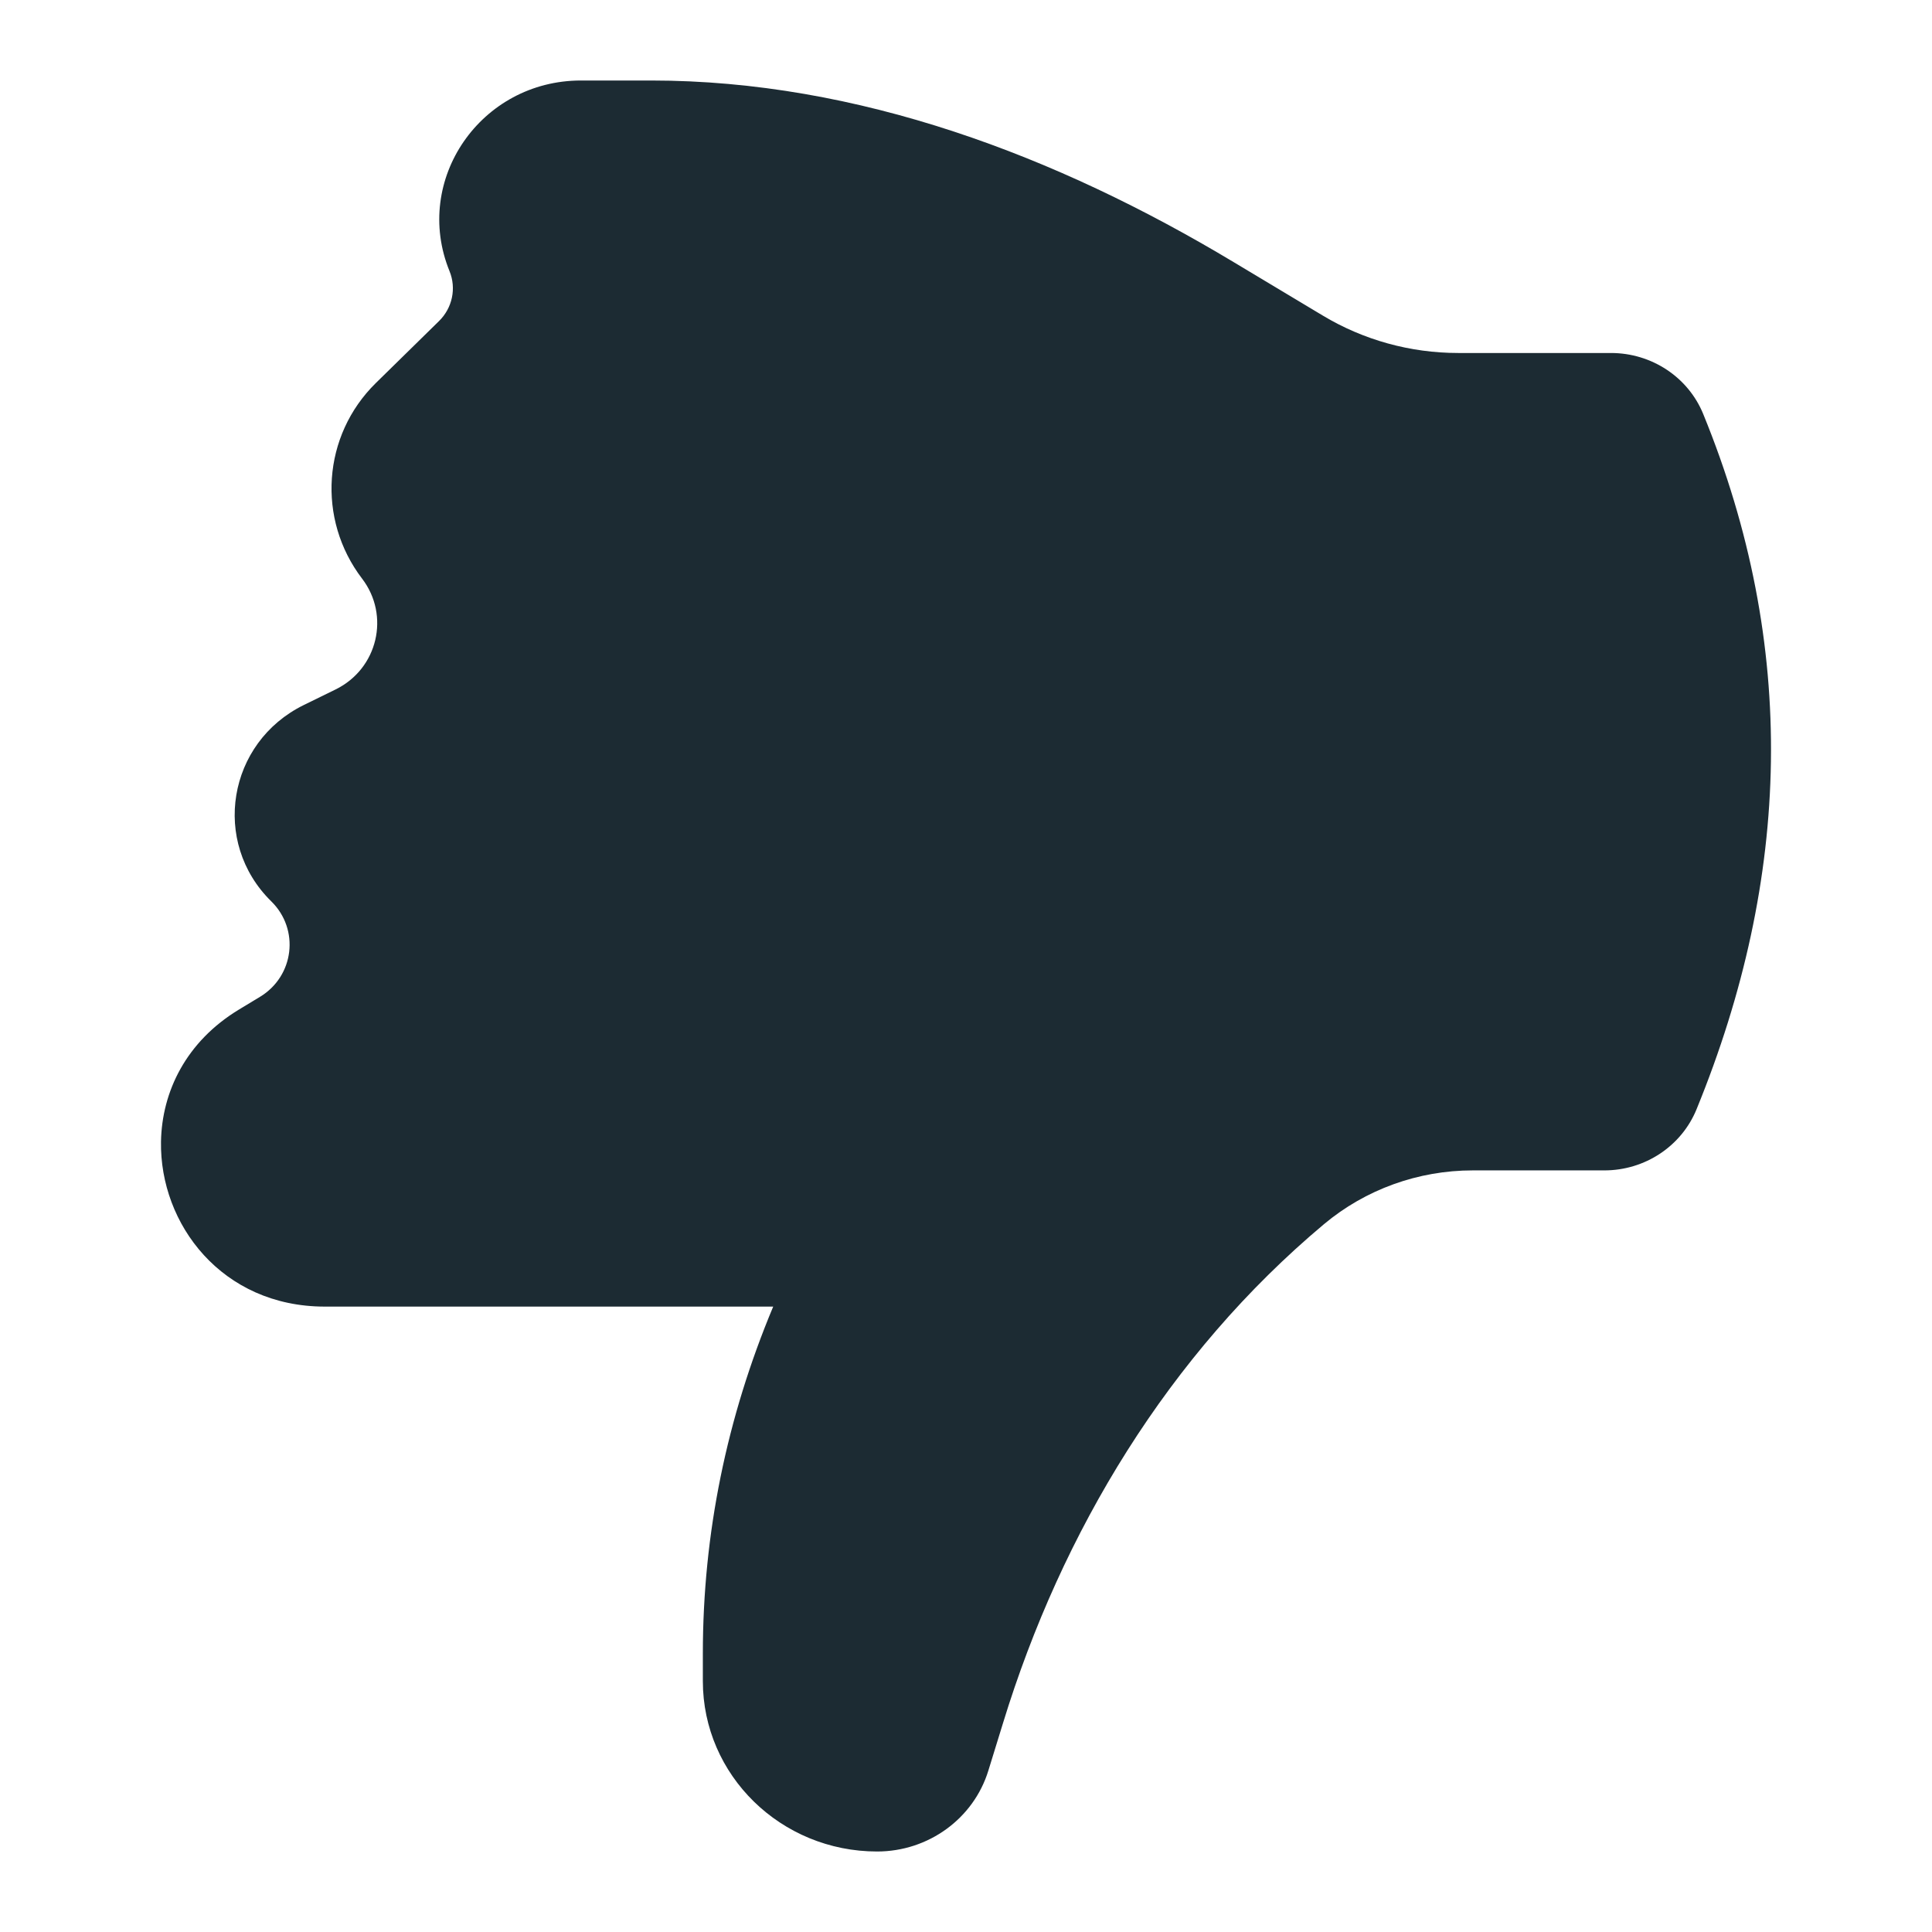
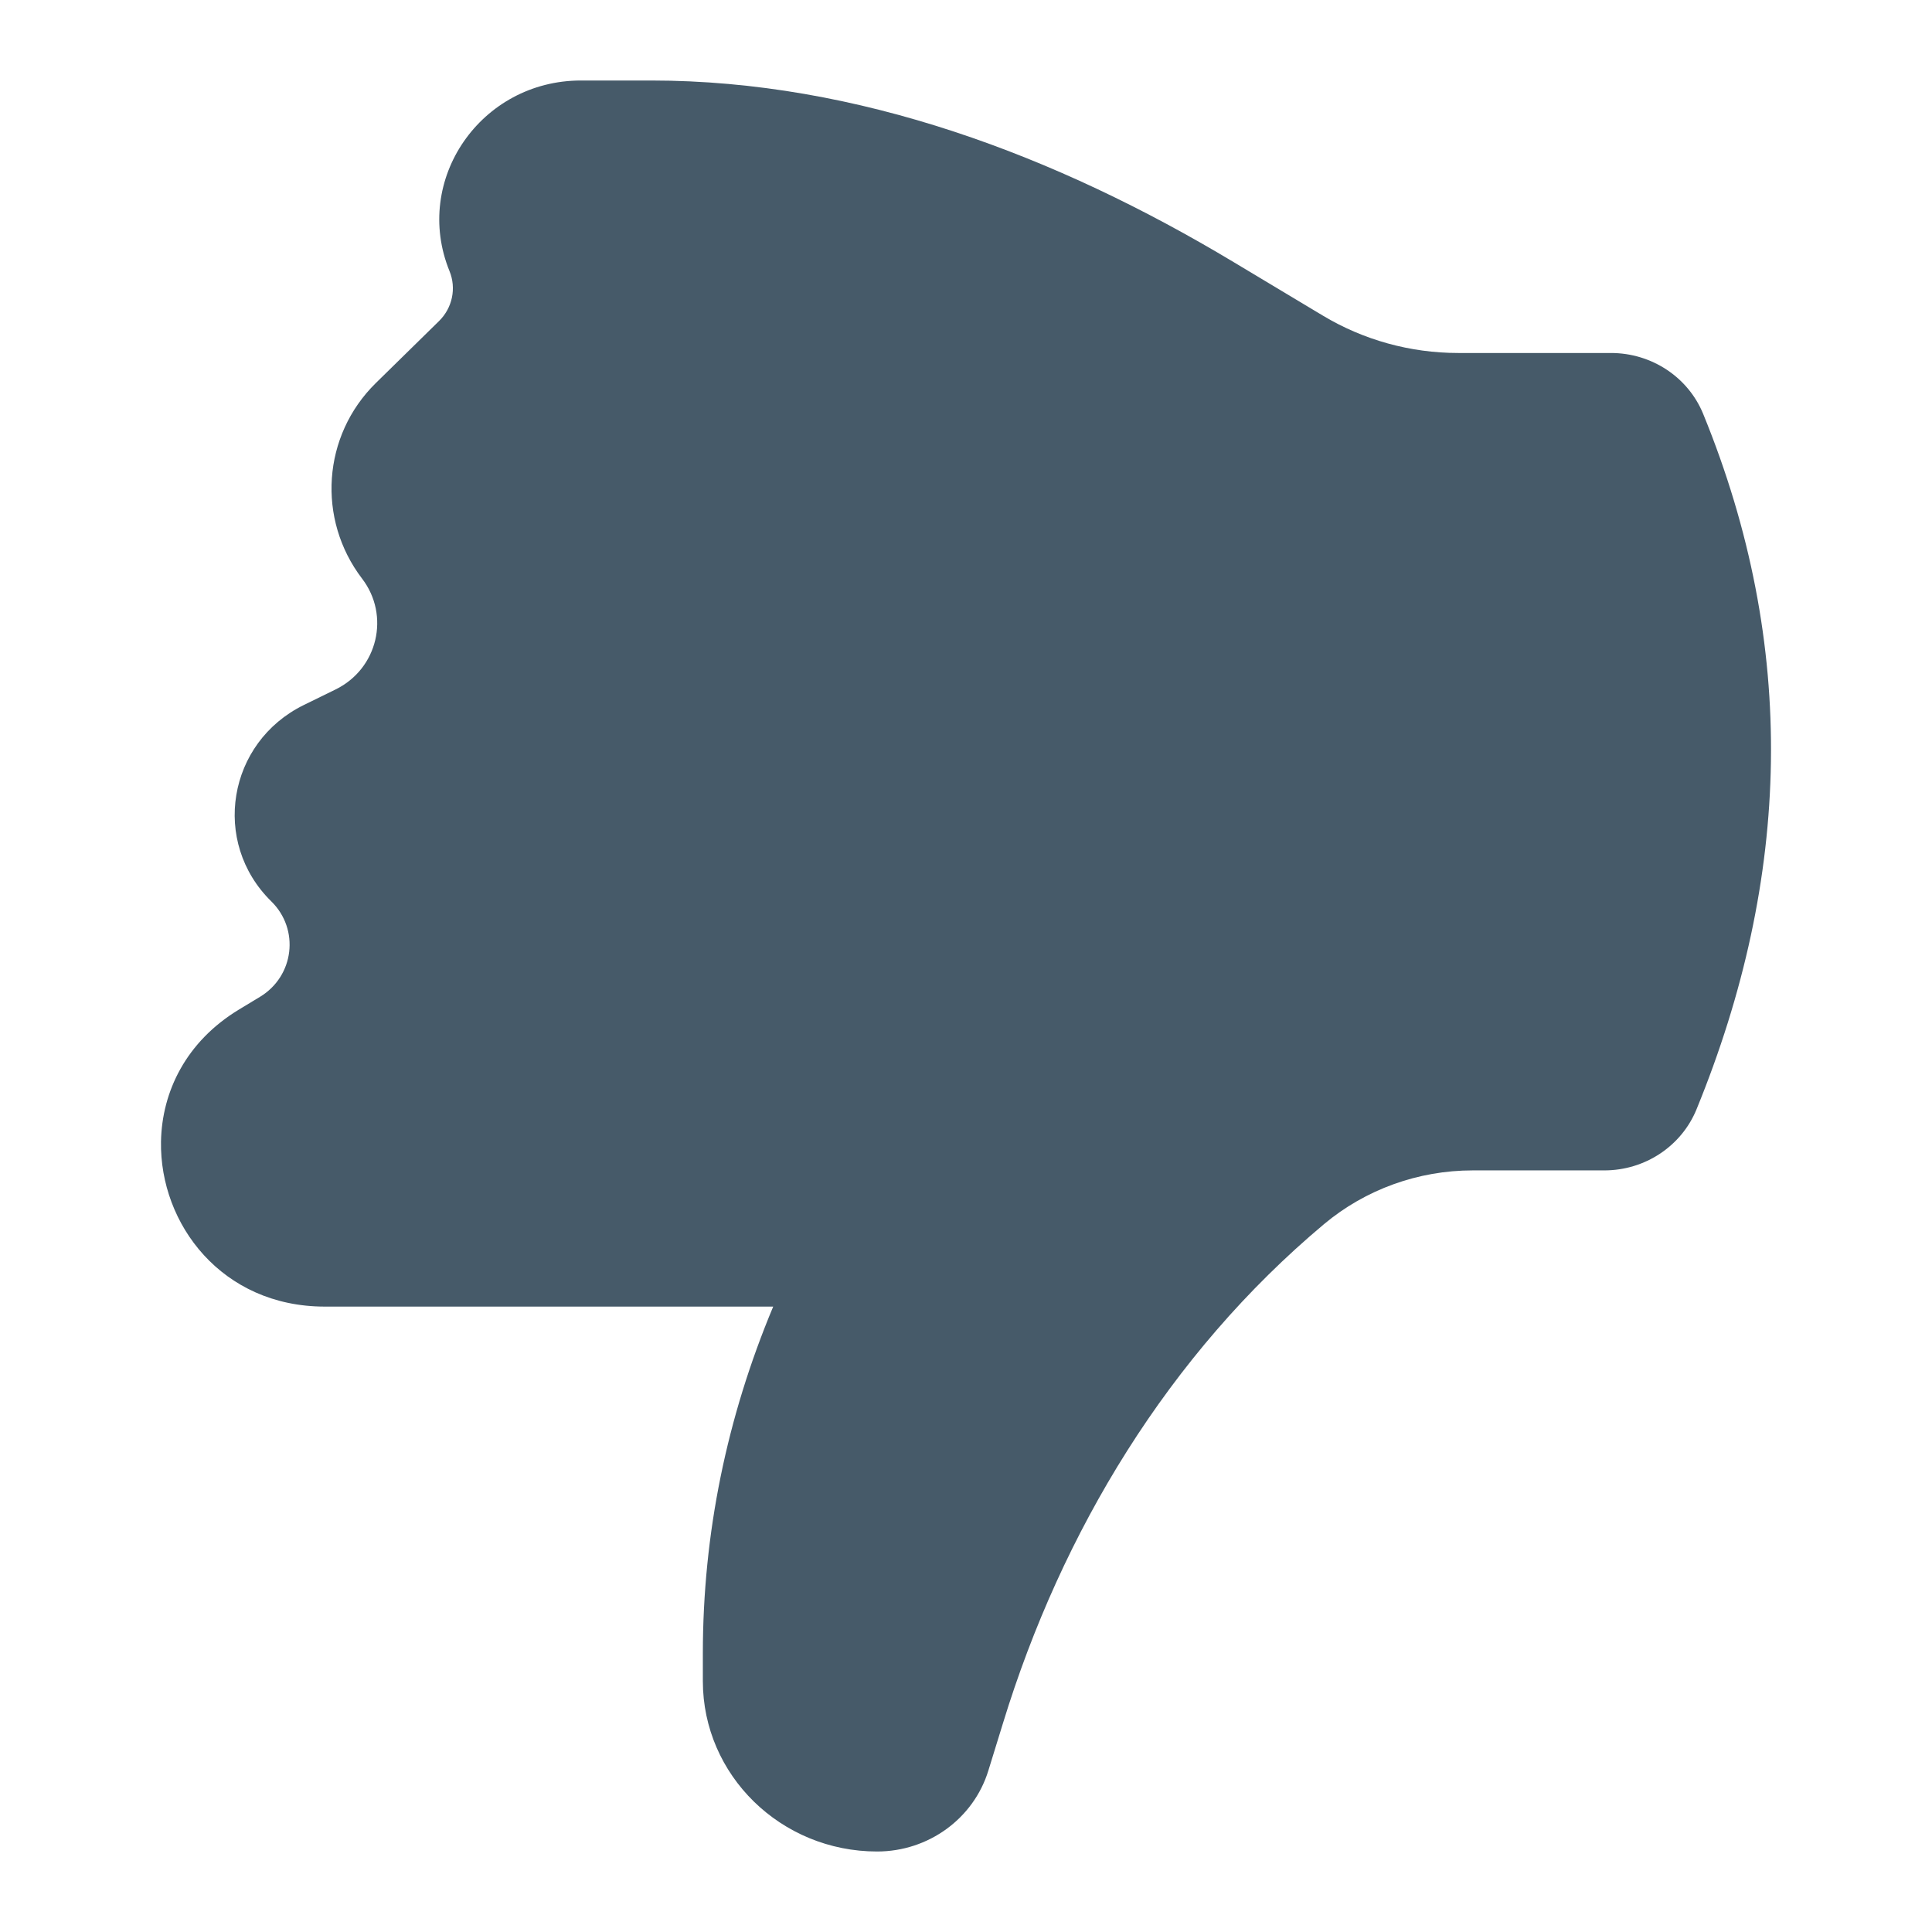
<svg xmlns="http://www.w3.org/2000/svg" width="24" height="24" viewBox="0 0 24 24" fill="none">
-   <path d="M19.93 14.539H18.295C17.617 14.539 16.962 14.776 16.447 15.207C14.519 16.823 13.189 19.026 12.46 21.404L12.278 21.994C12.095 22.591 11.533 23 10.896 23C9.7 23 8.731 22.052 8.731 20.883V20.542C8.731 19.052 9.028 17.61 9.605 16.231H4.034C2.759 16.231 1.983 15.208 2 14.182C2.011 13.56 2.312 12.938 2.97 12.54L3.228 12.384C3.655 12.127 3.725 11.545 3.37 11.197C2.621 10.462 2.826 9.223 3.774 8.758L4.17 8.564C4.693 8.307 4.848 7.646 4.498 7.188C3.934 6.449 4.004 5.411 4.669 4.758L5.454 3.988C5.62 3.825 5.671 3.581 5.584 3.368C5.122 2.234 5.973 1 7.217 1H8.087C10.66 1 13.13 1.938 15.323 3.255L16.432 3.92C16.938 4.224 17.52 4.385 18.114 4.385H20.012C20.517 4.385 20.971 4.685 21.158 5.143C21.746 6.581 22.02 8.021 21.999 9.462C21.978 10.902 21.663 12.342 21.075 13.78C20.888 14.238 20.434 14.539 19.93 14.539Z" fill="#1C2B33" style="fill:#1C2B33;fill:color(display-p3 0.11 0.169 0.2);fill-opacity:1;" />
+   <path d="M19.93 14.539H18.295C17.617 14.539 16.962 14.776 16.447 15.207C14.519 16.823 13.189 19.026 12.46 21.404L12.278 21.994C12.095 22.591 11.533 23 10.896 23C9.7 23 8.731 22.052 8.731 20.883V20.542C8.731 19.052 9.028 17.61 9.605 16.231H4.034C2.759 16.231 1.983 15.208 2 14.182C2.011 13.56 2.312 12.938 2.97 12.54L3.228 12.384C3.655 12.127 3.725 11.545 3.37 11.197C2.621 10.462 2.826 9.223 3.774 8.758L4.17 8.564C4.693 8.307 4.848 7.646 4.498 7.188C3.934 6.449 4.004 5.411 4.669 4.758L5.454 3.988C5.62 3.825 5.671 3.581 5.584 3.368C5.122 2.234 5.973 1 7.217 1H8.087C10.66 1 13.13 1.938 15.323 3.255L16.432 3.92C16.938 4.224 17.52 4.385 18.114 4.385H20.012C20.517 4.385 20.971 4.685 21.158 5.143C21.746 6.581 22.02 8.021 21.999 9.462C21.978 10.902 21.663 12.342 21.075 13.78C20.888 14.238 20.434 14.539 19.93 14.539Z" fill="#465A69" style="fill:#465A69;fill:color(display-p3 0.275 0.353 0.412);fill-opacity:1;" />
</svg>
